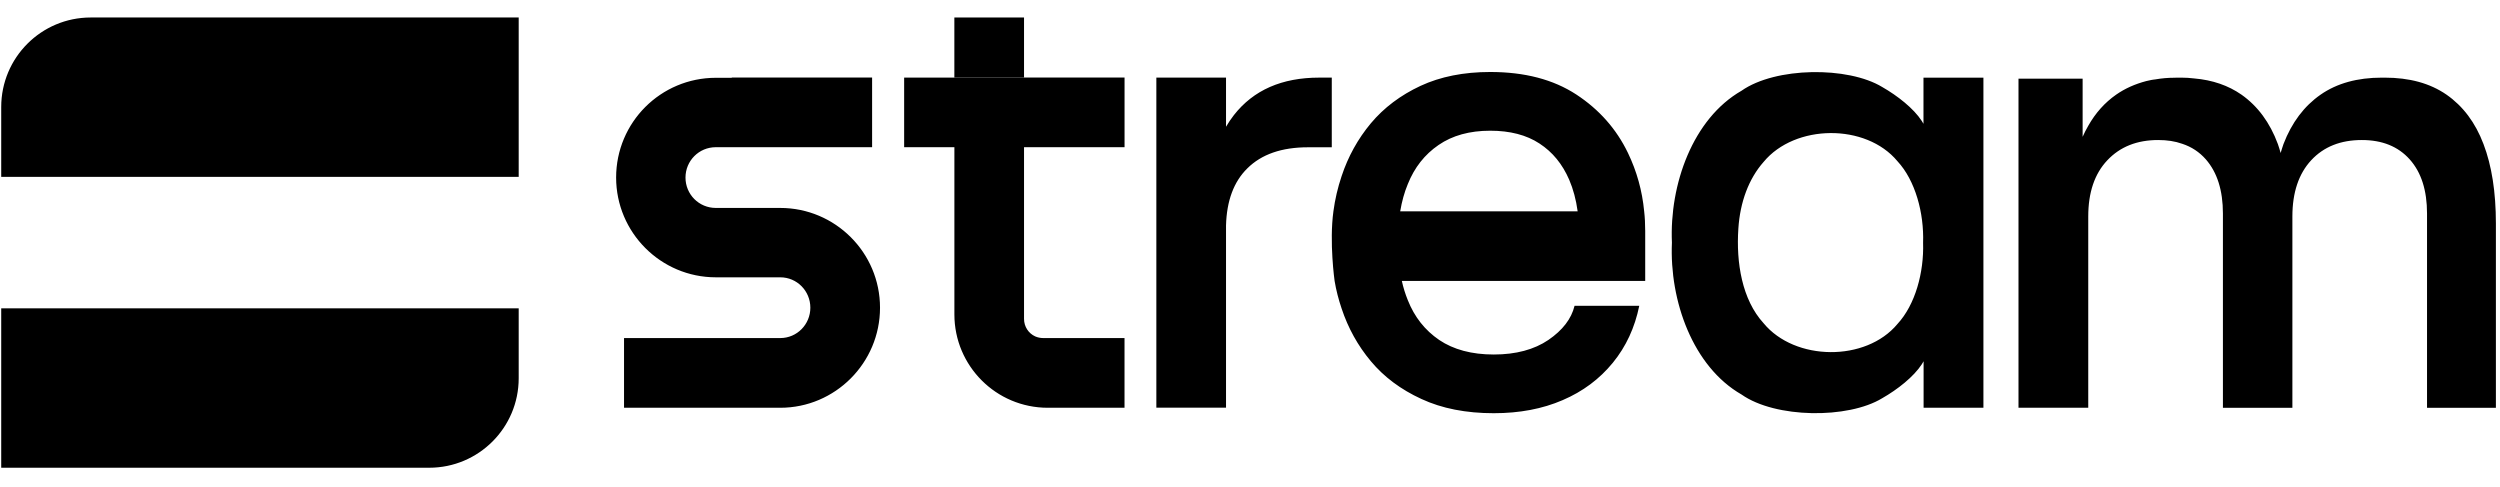
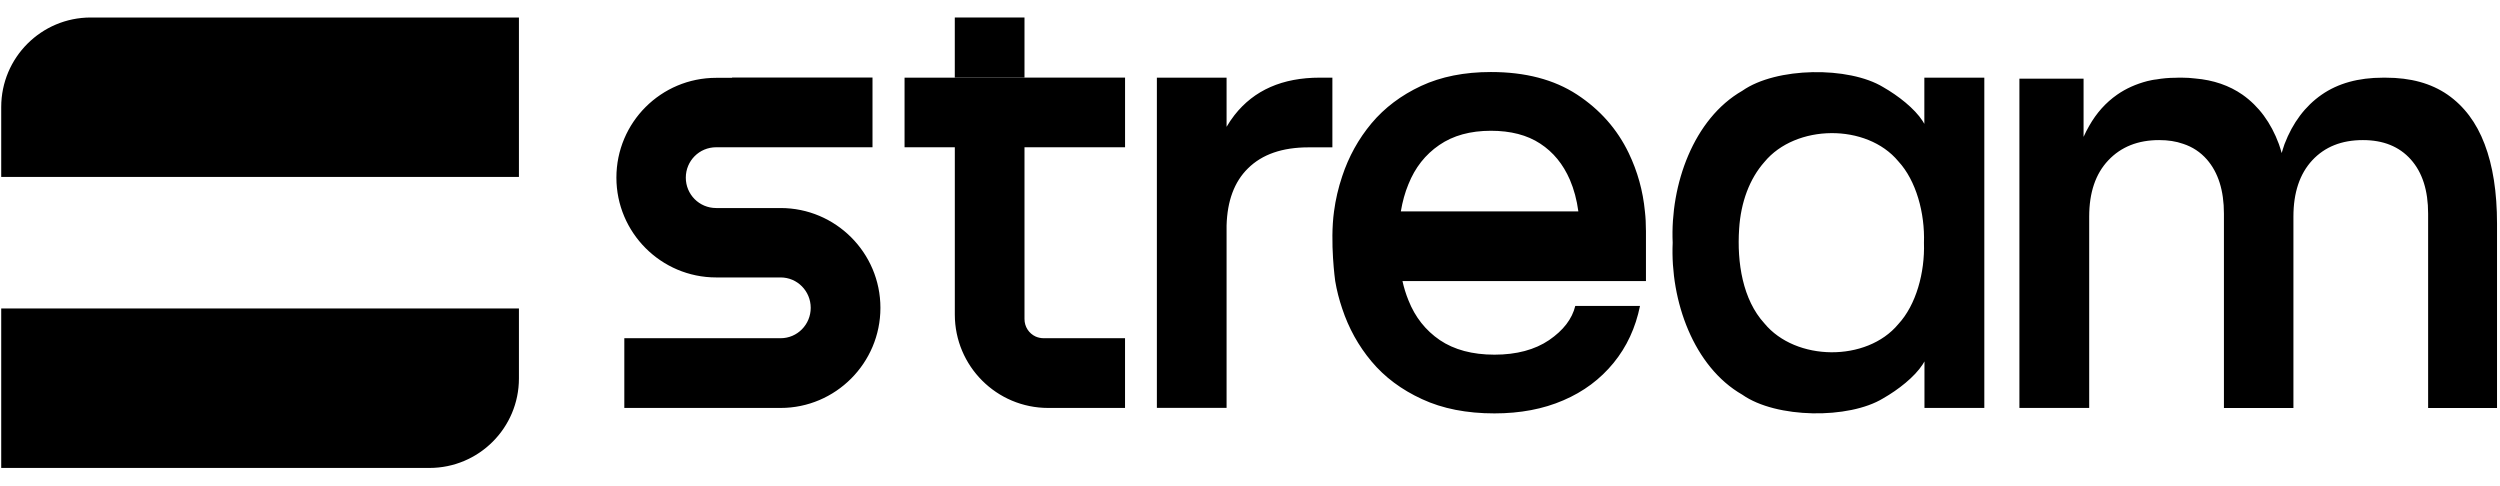
- <svg xmlns="http://www.w3.org/2000/svg" xml:space="preserve" viewBox="0 0 840.38 163.38" fill="#000">
-   <path d="M.41 157.23h143.87c16.61 0 30.08-13.47 30.08-30.08v-23.51H.41v53.59zM.41 59.46h173.95V5.88H30.49C13.88 5.88.41 19.35.41 35.96v23.5zM293.17 49.48h-52.53c-5.71 0-10.21 4.59-10.21 10.21 0 5.62 4.49 10.21 10.21 10.21h21.65c18.45 0 33.53 14.99 33.53 33.54s-15.08 33.63-33.53 33.63h-52.52v-23.43h52.52c5.62 0 10.11-4.59 10.11-10.21 0-5.62-4.49-10.21-10.11-10.21h-21.65c-18.54 0-33.53-15.08-33.53-33.54 0-18.54 14.99-33.53 33.53-33.53h5.34v-.09h47.18v23.42zM447.68 26.09h-4.22c-12.52 0-22.08 4.17-28.68 12.6-.96 1.22-1.83 2.54-2.65 3.92V26.09h-23.42v110.95H412.13V75.77c.23-8.27 2.59-14.68 7.17-19.18 4.78-4.74 11.56-7.08 20.38-7.08h8V26.09zM834.83 48.42c-2.74-7.24-6.91-12.76-12.43-16.6-5.56-3.84-12.47-5.72-20.77-5.72h-.99c-8.17 0-15.05 1.88-20.57 5.72s-9.69 9.36-12.47 16.6c-.36.96-.63 2.02-.96 3.01-.3-.99-.56-2.05-.93-3.01-2.68-7.24-6.78-12.76-12.23-16.6-4.43-3.08-9.72-4.93-15.97-5.46-1.39-.17-2.78-.26-4.23-.26h-1.45c-.3 0-.59 0-.86.03-2.25 0-4.4.2-6.45.56-.46.03-.93.13-1.39.2-.56.13-1.09.23-1.65.36-3.77.99-7.14 2.48-10.12 4.56-3.84 2.68-6.94 6.15-9.39 10.48-.69 1.19-1.32 2.41-1.89 3.7V26.44h-21.56v110.63h23.45V72.76c0-8.04 2.12-14.35 6.41-18.88 4.3-4.56 9.99-6.81 17.1-6.81 2.98 0 5.65.4 8.07 1.26 3.14 1.03 5.79 2.78 7.97 5.26 3.8 4.37 5.72 10.42 5.72 18.19v65.31h23.35V72.76c0-8.04 2.12-14.35 6.31-18.88 4.23-4.56 9.89-6.81 17.03-6.81 6.85 0 12.2 2.15 16.1 6.51 3.9 4.37 5.82 10.42 5.82 18.19v65.31H839V75.14c0-10.55-1.39-19.45-4.17-26.72zM553.03 77.44c0-2.18-.1-4.33-.34-6.41-.66-6.92-2.48-13.44-5.45-19.62-3.87-8.03-9.65-14.58-17.36-19.64-7.75-5.06-17.36-7.57-28.94-7.57-8.9 0-16.73 1.55-23.44 4.67-6.72 3.14-12.28 7.33-16.67 12.56-4.39 5.26-7.67 11.2-9.85 17.79-1.3 3.87-2.22 7.8-2.75 11.81-1.43 10.44.4 23.41.4 23.41.52 3.11 1.32 6.21 2.35 9.25 2.18 6.58 5.45 12.5 9.85 17.75 4.39 5.26 10.05 9.49 16.97 12.67 6.91 3.21 15.04 4.79 24.33 4.79 8.67 0 16.37-1.46 23.15-4.39 6.82-2.92 12.41-7.11 16.87-12.56 4.46-5.46 7.4-11.84 8.89-19.15h-21.75c-1.07 4.39-4.01 8.2-8.8 11.48-4.76 3.23-10.91 4.89-18.35 4.89-7.43 0-13.55-1.66-18.35-4.89-4.8-3.28-8.31-7.71-10.55-13.37a39.72 39.72 0 0 1-2.01-6.48h81.81V77.44zm-82.35-6.41c.56-3.31 1.39-6.35 2.55-9.13 2.24-5.6 5.68-9.96 10.35-13.16 4.66-3.21 10.45-4.8 17.36-4.8 6.65 0 12.17 1.42 16.57 4.31 4.4 2.87 7.7 6.91 9.98 12.17 1.36 3.17 2.31 6.71 2.84 10.62h-59.65zM646.58 26.1v15.52c-.19-.32-.38-.64-.58-.97-2.73-4.21-8.16-8.47-13.29-11.4-11.51-6.99-35.87-6.77-47.29 1.25-16.37 9.38-24.26 31.49-23.4 51.06-.86 19.57 7.04 41.68 23.4 51.06 11.4 8.02 35.8 8.25 47.29 1.24 5.15-2.93 10.58-7.21 13.32-11.43.21-.33.41-.66.59-.99v15.63h20.11V26.1h-20.15zm-8.75 82.81c-10.62 12.78-34.47 12.51-44.99-.25-7.29-7.97-9.25-20.4-8.49-31.78.57-8.96 3.5-16.81 8.49-22.45 10.52-12.75 34.37-13.03 44.99-.24 6 6.46 8.97 17.42 8.62 27.41.33 9.98-2.64 20.86-8.62 27.31zM378.02 49.49V26.07h-57.2v.02h-16.89v23.4h16.89v56.2c0 17.33 14.05 31.38 31.38 31.38h25.81v-23.43H350.7c-.94 0-1.87-.19-2.72-.56-2.25-1.03-3.75-3.28-3.75-5.9v-57.7h33.79z" />
-   <path d="M320.81 5.88h23.42v20.2h-23.42z" />
+ <svg xmlns="http://www.w3.org/2000/svg" viewBox="0 0 840 163">
+   <path fill="#000" d="M.41 157.23h143.87c16.61 0 30.08-13.47 30.08-30.08v-23.51H.41v53.59zM.41 59.46h173.95V5.88H30.49C13.88 5.88.41 19.35.41 35.96v23.5zM293.17 49.48h-52.53c-5.71 0-10.21 4.59-10.21 10.21 0 5.62 4.49 10.21 10.21 10.21h21.65c18.45 0 33.53 14.99 33.53 33.54s-15.08 33.63-33.53 33.63h-52.52v-23.43h52.52c5.62 0 10.11-4.59 10.11-10.21 0-5.62-4.49-10.21-10.11-10.21h-21.65c-18.54 0-33.53-15.08-33.53-33.54 0-18.54 14.99-33.53 33.53-33.53h5.34v-.09h47.18v23.42zM447.68 26.09h-4.22c-12.52 0-22.08 4.17-28.68 12.6-.96 1.22-1.83 2.54-2.65 3.92V26.09h-23.42v110.95H412.13V75.77c.23-8.27 2.59-14.68 7.17-19.18 4.78-4.74 11.56-7.08 20.38-7.08h8V26.09zM834.83 48.42c-2.74-7.24-6.91-12.76-12.43-16.6-5.56-3.84-12.47-5.72-20.77-5.72h-.99c-8.17 0-15.05 1.88-20.57 5.72s-9.69 9.36-12.47 16.6c-.36.96-.63 2.02-.96 3.01-.3-.99-.56-2.05-.93-3.01-2.68-7.24-6.78-12.76-12.23-16.6-4.43-3.08-9.72-4.93-15.97-5.46-1.39-.17-2.78-.26-4.23-.26h-1.45c-.3 0-.59 0-.86.03-2.25 0-4.4.2-6.45.56-.46.03-.93.13-1.39.2-.56.13-1.09.23-1.65.36-3.77.99-7.14 2.48-10.12 4.56-3.84 2.68-6.94 6.15-9.39 10.48-.69 1.19-1.32 2.41-1.89 3.7V26.44h-21.56v110.63h23.45V72.76c0-8.04 2.12-14.35 6.41-18.88 4.3-4.56 9.99-6.81 17.1-6.81 2.98 0 5.65.4 8.07 1.26 3.14 1.03 5.79 2.78 7.97 5.26 3.8 4.37 5.72 10.42 5.72 18.19v65.31h23.35V72.76c0-8.04 2.12-14.35 6.31-18.88 4.23-4.56 9.89-6.81 17.03-6.81 6.85 0 12.2 2.15 16.1 6.51 3.9 4.37 5.82 10.42 5.82 18.19v65.31H839V75.14c0-10.55-1.39-19.45-4.17-26.72zM553.03 77.44c0-2.18-.1-4.33-.34-6.41-.66-6.92-2.48-13.44-5.45-19.62-3.87-8.03-9.65-14.58-17.36-19.64-7.75-5.06-17.36-7.57-28.94-7.57-8.9 0-16.73 1.55-23.44 4.67-6.72 3.14-12.28 7.33-16.67 12.56-4.39 5.26-7.67 11.2-9.85 17.79-1.3 3.87-2.22 7.8-2.75 11.81-1.43 10.44.4 23.41.4 23.41.52 3.11 1.32 6.21 2.35 9.25 2.18 6.58 5.45 12.5 9.85 17.75 4.39 5.26 10.05 9.49 16.97 12.67 6.91 3.21 15.04 4.79 24.33 4.79 8.67 0 16.37-1.46 23.15-4.39 6.82-2.92 12.41-7.11 16.87-12.56 4.46-5.46 7.4-11.84 8.89-19.15h-21.75c-1.07 4.39-4.01 8.2-8.8 11.48-4.76 3.23-10.91 4.89-18.35 4.89-7.43 0-13.55-1.66-18.35-4.89-4.8-3.28-8.31-7.71-10.55-13.37a39.72 39.72 0 0 1-2.01-6.48h81.81V77.44zm-82.35-6.41c.56-3.31 1.39-6.35 2.55-9.13 2.24-5.6 5.68-9.96 10.35-13.16 4.66-3.21 10.45-4.8 17.36-4.8 6.65 0 12.17 1.42 16.57 4.31 4.4 2.87 7.7 6.91 9.98 12.17 1.36 3.17 2.31 6.71 2.84 10.62h-59.65zM646.58 26.1v15.52c-.19-.32-.38-.64-.58-.97-2.73-4.21-8.16-8.47-13.29-11.4-11.51-6.99-35.87-6.77-47.29 1.25-16.37 9.38-24.26 31.49-23.4 51.06-.86 19.57 7.04 41.68 23.4 51.06 11.4 8.02 35.8 8.25 47.29 1.24 5.15-2.93 10.58-7.21 13.32-11.43.21-.33.41-.66.59-.99v15.63h20.11V26.1h-20.15zm-8.75 82.81c-10.62 12.78-34.47 12.51-44.99-.25-7.29-7.97-9.25-20.4-8.49-31.78.57-8.96 3.5-16.81 8.49-22.45 10.52-12.75 34.37-13.03 44.99-.24 6 6.46 8.97 17.42 8.62 27.41.33 9.98-2.64 20.86-8.62 27.31zM378.02 49.49V26.07h-57.2v.02h-16.89v23.4h16.89v56.2c0 17.33 14.05 31.38 31.38 31.38h25.81v-23.43H350.7c-.94 0-1.87-.19-2.72-.56-2.25-1.03-3.75-3.28-3.75-5.9v-57.7h33.79z" />
+   <path fill="#000" d="M320.81 5.88h23.42v20.2h-23.42z" />
</svg>
